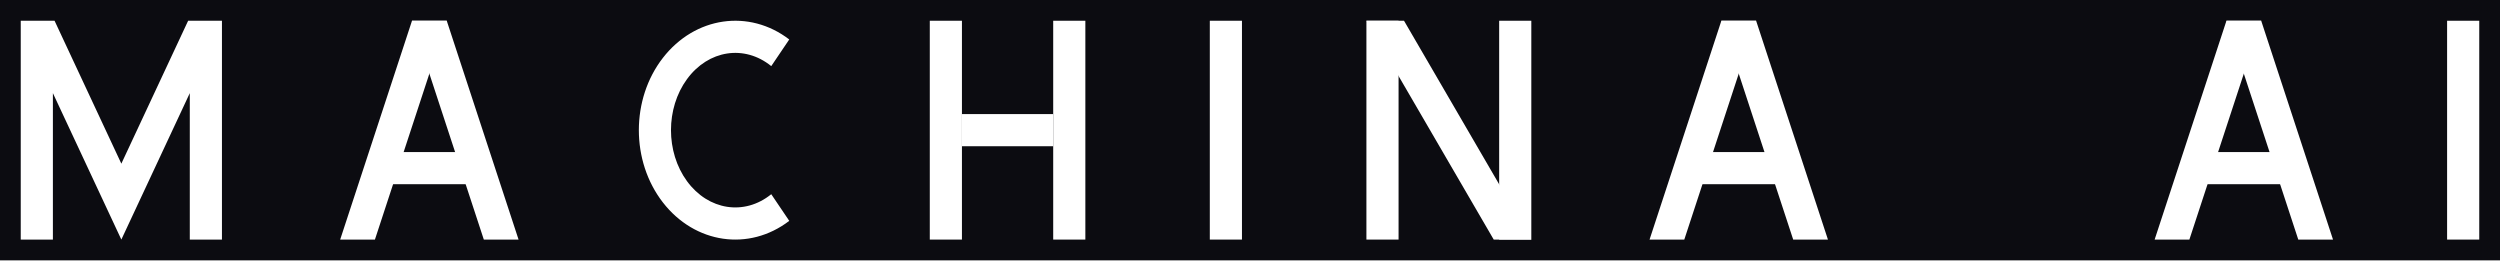
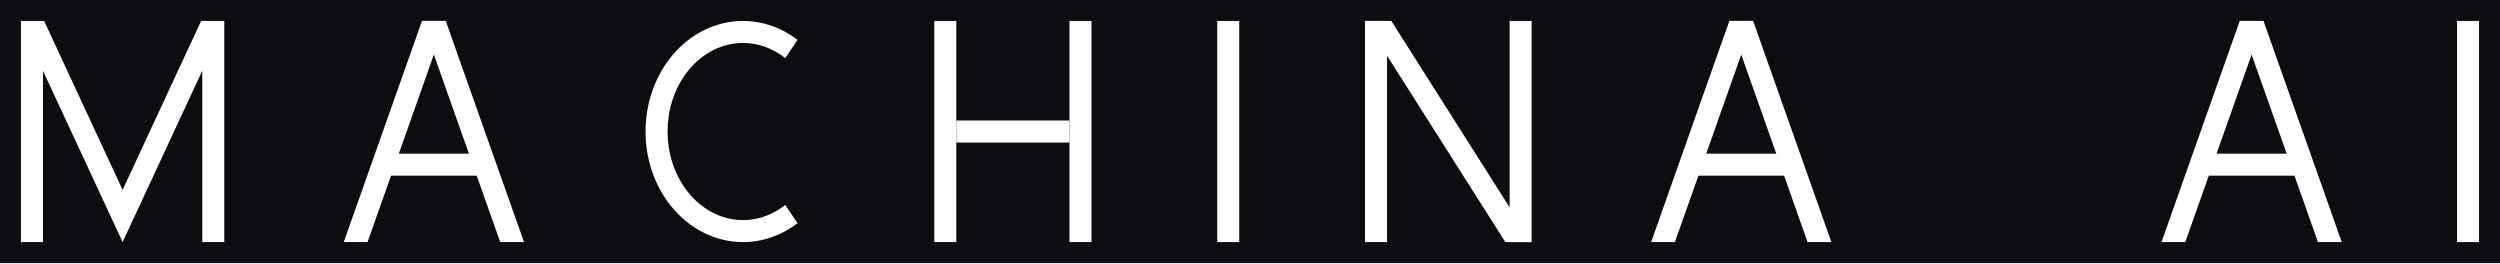
- <svg xmlns="http://www.w3.org/2000/svg" viewBox="-40 -40 4821.01 502.0" width="4821" height="502">
-   <rect x="-40" y="-40" width="4821.01" height="502.0" fill="#0C0C11" />
-   <path d="M 0.0 422.0 L 0.0 0.0 L 65.2 0.0 L 194.0 275.6 L 322.8 0.0 L 388.0 0.0 L 388.0 422.0 L 326.0 422.0 L 326.0 139.6 L 194.0 422.0 L 62.0 139.6 L 62.0 422.0 Z" fill="#FFFFFF" />
-   <path d="M 754.5 0.0 L 821.5 0.0 L 683.0 422.0 L 616.0 422.0 Z" fill="#FFFFFF" />
-   <path d="M 754.5 0.0 L 821.5 0.0 L 960.0 422.0 L 893.0 422.0 Z" fill="#FFFFFF" />
-   <path d="M 732.4 253.2 L 843.6 253.2 L 864.0 315.2 L 712.0 315.2 Z" fill="#FFFFFF" />
-   <path d="M 1482.0 385.9 A 186.0 211.0 0 1 1 1482.0 36.1 L 1447.3 87.5 A 124.0 149.0 0 1 0 1447.3 334.5 Z" fill="#FFFFFF" />
-   <path d="M 1753.0 0.0 L 1815.0 0.0 L 1815.0 422.0 L 1753.0 422.0 Z" fill="#FFFFFF" />
-   <path d="M 1991.0 0.0 L 2053.0 0.0 L 2053.0 422.0 L 1991.0 422.0 Z" fill="#FFFFFF" />
-   <path d="M 1815.0 180.0 L 1991.0 180.0 L 1991.0 242.0 L 1815.0 242.0 Z" fill="#FFFFFF" />
-   <path d="M 2293.0 0.0 L 2355.0 0.0 L 2355.0 422.0 L 2293.0 422.0 Z" fill="#FFFFFF" />
-   <path d="M 2595.0 0.0 L 2657.0 0.0 L 2657.0 422.0 L 2595.0 422.0 Z" fill="#FFFFFF" />
-   <path d="M 2851.0 0.0 L 2913.0 0.0 L 2913.0 422.0 L 2851.0 422.0 Z" fill="#FFFFFF" />
-   <path d="M 2595.0 0.0 L 2667.5 0.0 L 2913.0 422.0 L 2840.5 422.0 Z" fill="#FFFFFF" />
-   <path d="M 3279.5 0.0 L 3346.5 0.0 L 3208.0 422.0 L 3141.0 422.0 Z" fill="#FFFFFF" />
-   <path d="M 3279.5 0.0 L 3346.5 0.0 L 3485.0 422.0 L 3418.0 422.0 Z" fill="#FFFFFF" />
-   <path d="M 3257.4 253.2 L 3368.6 253.2 L 3389.0 315.2 L 3237.0 315.2 Z" fill="#FFFFFF" />
-   <path d="M 4253.5 0.0 L 4320.5 0.0 L 4182.0 422.0 L 4115.0 422.0 Z" fill="#FFFFFF" />
-   <path d="M 4253.5 0.0 L 4320.5 0.0 L 4459.0 422.0 L 4392.0 422.0 Z" fill="#FFFFFF" />
-   <path d="M 4231.4 253.2 L 4342.6 253.2 L 4363.0 315.2 L 4211.0 315.2 Z" fill="#FFFFFF" />
-   <path d="M 4679.0 0.0 L 4741.0 0.0 L 4741.0 422.0 L 4679.0 422.0 Z" fill="#FFFFFF" />
+ <svg xmlns="http://www.w3.org/2000/svg" viewBox="-40 -40 4771.01 502.0" width="4771" height="502">
+   <rect x="-40" y="-40" width="4771.01" height="502.0" fill="#0C0C11" />
+   <path d="M 0.0 422.0 L 0.0 0.0 L 44.2 0.0 L 194.0 322.4 L 343.8 0.0 L 388.0 0.0 L 388.0 422.0 L 346.0 422.0 L 346.0 95.0 L 194.0 422.0 L 42.0 95.0 L 42.0 422.0 Z" fill="#FFFFFF" />
+   <path d="M 765.3 0.0 L 810.7 0.0 L 661.4 422.0 L 616.0 422.0 Z" fill="#FFFFFF" />
+   <path d="M 765.3 0.0 L 810.7 0.0 L 960.0 422.0 L 914.6 422.0 Z" fill="#FFFFFF" />
+   <path d="M 715.1 253.2 L 860.9 253.2 L 875.8 295.2 L 700.2 295.2 Z" fill="#FFFFFF" />
+   <path d="M 1482.0 385.9 A 186.0 211.0 0 1 1 1482.0 36.1 L 1458.5 70.9 A 144.0 169.0 0 1 0 1458.5 351.1 Z" fill="#FFFFFF" />
+   <path d="M 1743.0 0.0 L 1785.0 0.0 L 1785.0 422.0 L 1743.0 422.0 Z" fill="#FFFFFF" />
+   <path d="M 2001.0 0.0 L 2043.0 0.0 L 2043.0 422.0 L 2001.0 422.0 Z" fill="#FFFFFF" />
+   <path d="M 1785.0 190.0 L 2001.0 190.0 L 2001.0 232.0 L 1785.0 232.0 Z" fill="#FFFFFF" />
+   <path d="M 2283.0 0.0 L 2325.0 0.0 L 2325.0 422.0 L 2283.0 422.0 Z" fill="#FFFFFF" />
+   <path d="M 2565.0 0.0 L 2607.0 0.0 L 2607.0 422.0 L 2565.0 422.0 Z" fill="#FFFFFF" />
+   <path d="M 2841.0 0.0 L 2883.0 0.0 L 2883.0 422.0 L 2841.0 422.0 Z" fill="#FFFFFF" />
+   <path d="M 2565.0 0.0 L 2615.2 0.0 L 2883.0 422.0 L 2832.8 422.0 Z" fill="#FFFFFF" />
+   <path d="M 3260.3 0.0 L 3305.7 0.0 L 3156.4 422.0 L 3111.0 422.0 Z" fill="#FFFFFF" />
+   <path d="M 3260.3 0.0 L 3305.7 0.0 L 3455.0 422.0 L 3409.6 422.0 Z" fill="#FFFFFF" />
+   <path d="M 3210.1 253.2 L 3355.9 253.2 L 3370.8 295.2 L 3195.2 295.2 Z" fill="#FFFFFF" />
+   <path d="M 4234.3 0.0 L 4279.7 0.0 L 4130.4 422.0 L 4085.0 422.0 Z" fill="#FFFFFF" />
+   <path d="M 4234.3 0.0 L 4279.7 0.0 L 4429.0 422.0 L 4383.6 422.0 Z" fill="#FFFFFF" />
+   <path d="M 4184.1 253.2 L 4329.9 253.2 L 4344.8 295.2 L 4169.2 295.2 Z" fill="#FFFFFF" />
+   <path d="M 4649.0 0.0 L 4691.0 0.0 L 4691.0 422.0 L 4649.0 422.0 Z" fill="#FFFFFF" />
</svg>
